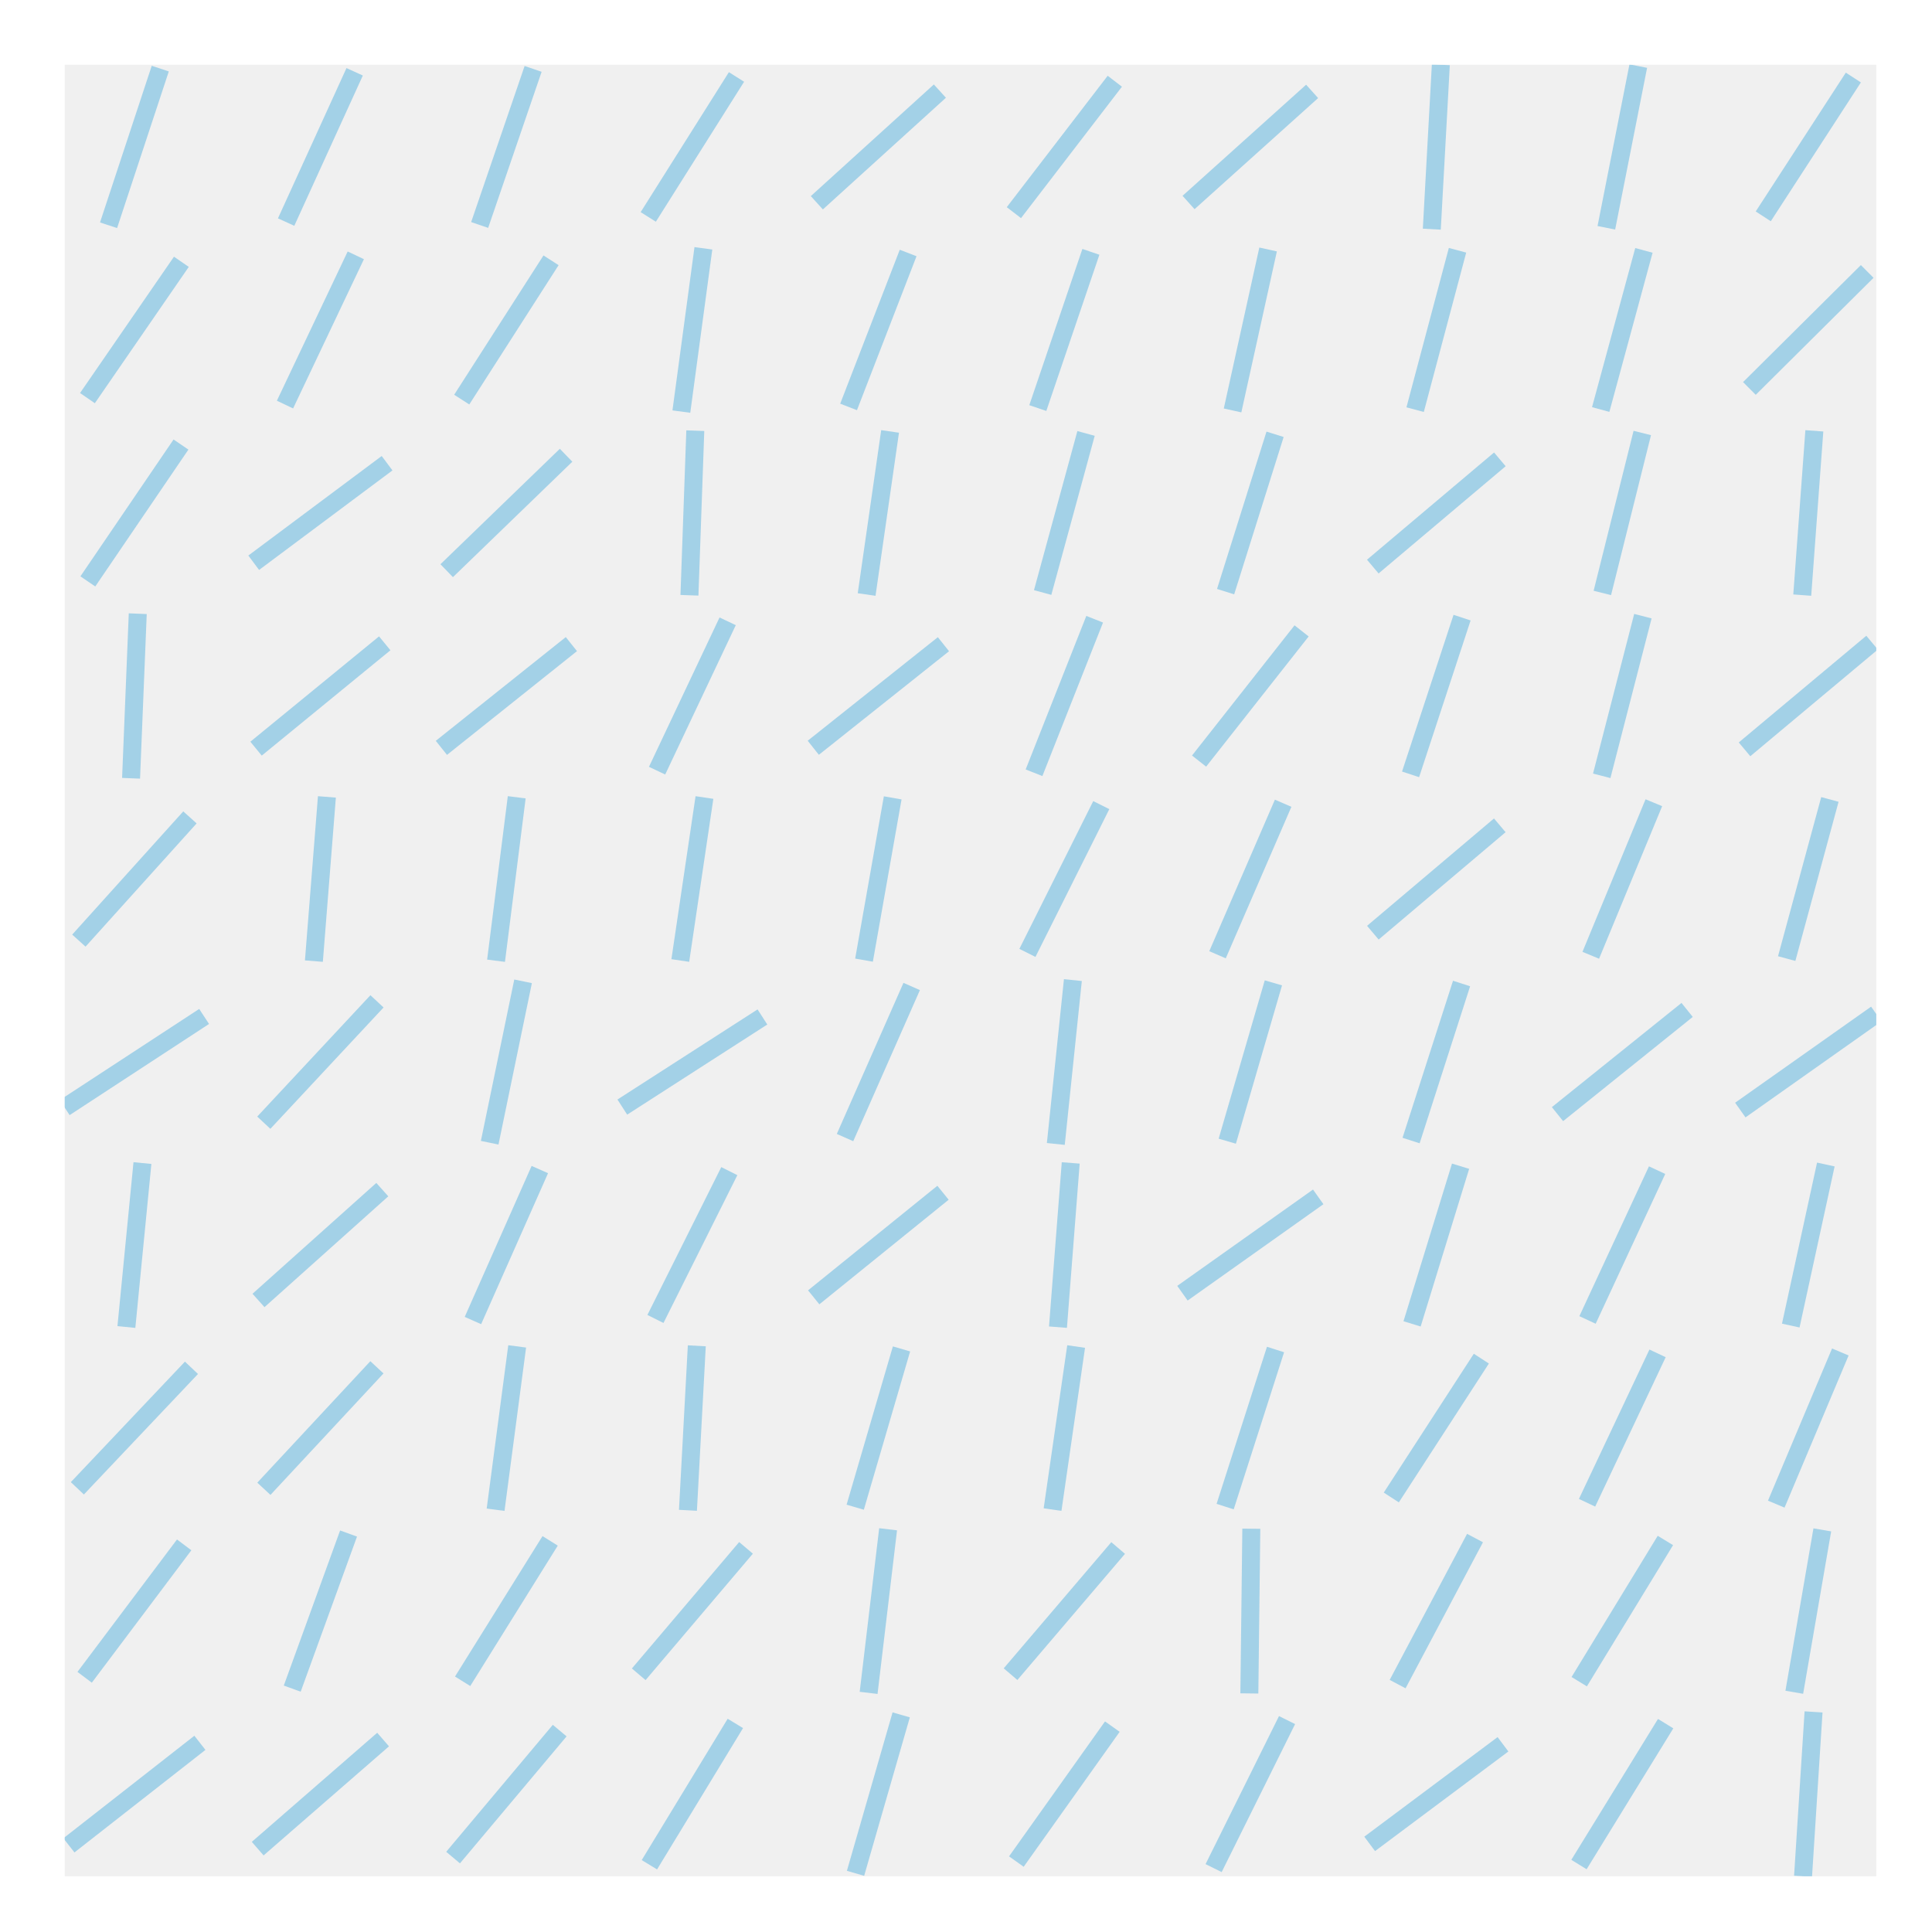
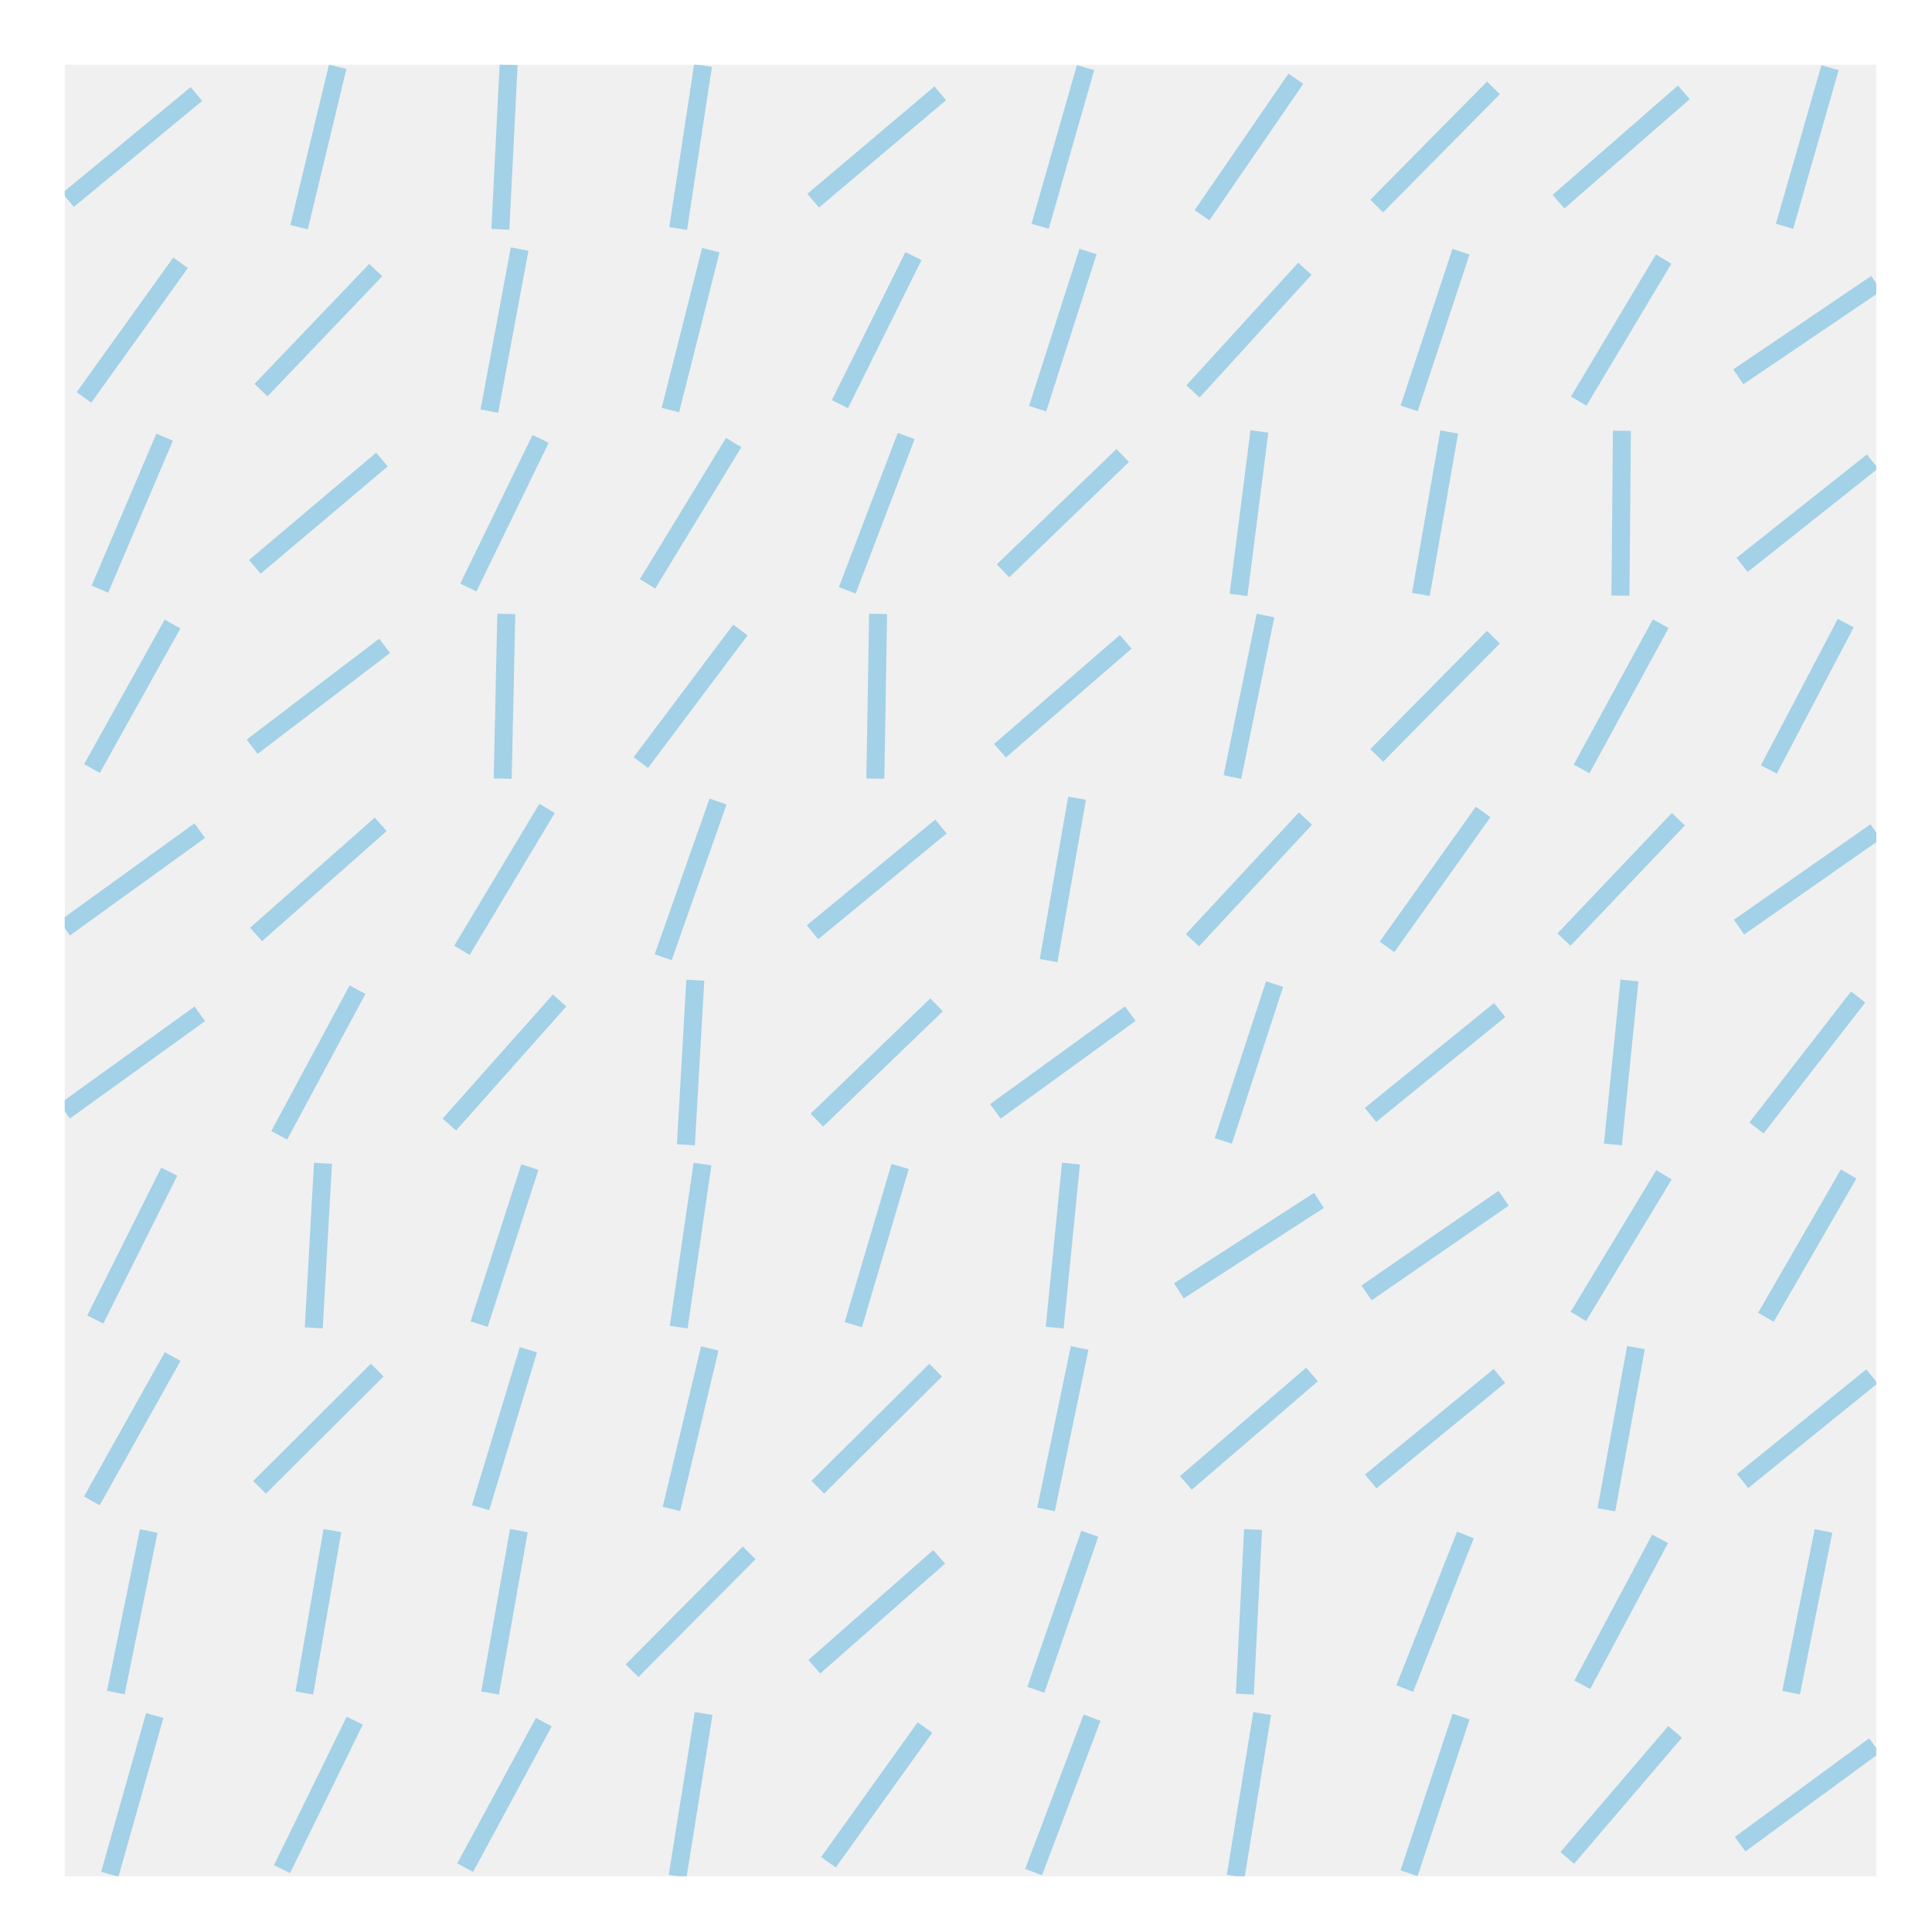
<svg xmlns="http://www.w3.org/2000/svg" height="215pt" version="1.1" viewBox="0 0 215 215" width="215pt">
  <defs>
    <style type="text/css">
*{stroke-linecap:butt;stroke-linejoin:round;stroke-miterlimit:100000;}
  </style>
  </defs>
  <g id="figure_1">
    <g id="patch_1">
      <path d="M 0 216  L 216 216  L 216 0  L 0 0  z " style="fill:#ffffff;" />
    </g>
    <g id="axes_1">
      <g id="patch_2">
        <path d="M 7.2 208.8  L 208.8 208.8  L 208.8 7.2  L 7.2 7.2  z " style="fill:#f0f0f0;" />
      </g>
      <g id="line2d_1">
-         <path clip-path="url(#pb03a0f7fcd)" d="M 200.65 208.8  L 201.819 190.506  " style="fill:none;opacity:0.4;stroke:#30a2da;stroke-width:2.0;" />
+         <path clip-path="url(#pdfb00674cc)" d="M 193.652 205.225  L 208.592 194.259  " style="fill:none;opacity:0.4;stroke:#30a2da;stroke-width:2.0;" />
      </g>
      <g id="line2d_2">
-         <path clip-path="url(#pb03a0f7fcd)" d="M 199.675 188.322  L 202.793 170.25  " style="fill:none;opacity:0.4;stroke:#30a2da;stroke-width:2.0;" />
+         <path clip-path="url(#pdfb00674cc)" d="M 199.32 188.362  L 202.924 170.37  " style="fill:none;opacity:0.4;stroke:#30a2da;stroke-width:2.0;" />
      </g>
      <g id="line2d_3">
-         <path clip-path="url(#pb03a0f7fcd)" d="M 197.669 167.387  L 204.799 150.452  " style="fill:none;opacity:0.4;stroke:#30a2da;stroke-width:2.0;" />
+         <path clip-path="url(#pdfb00674cc)" d="M 193.924 164.815  L 208.32 153.165  " style="fill:none;opacity:0.4;stroke:#30a2da;stroke-width:2.0;" />
      </g>
      <g id="line2d_4">
-         <path clip-path="url(#pb03a0f7fcd)" d="M 199.283 147.514  L 203.186 129.591  " style="fill:none;opacity:0.4;stroke:#30a2da;stroke-width:2.0;" />
+         <path clip-path="url(#pdfb00674cc)" d="M 196.52 146.587  L 205.725 130.641  " style="fill:none;opacity:0.4;stroke:#30a2da;stroke-width:2.0;" />
      </g>
      <g id="line2d_5">
-         <path clip-path="url(#pb03a0f7fcd)" d="M 193.668 123.531  L 208.8 112.841  " style="fill:none;opacity:0.4;stroke:#30a2da;stroke-width:2.0;" />
+         <path clip-path="url(#pdfb00674cc)" d="M 195.465 125.525  L 206.78 110.951  " style="fill:none;opacity:0.4;stroke:#30a2da;stroke-width:2.0;" />
      </g>
      <g id="line2d_6">
-         <path clip-path="url(#pb03a0f7fcd)" d="M 198.83 106.674  L 203.638 88.964  " style="fill:none;opacity:0.4;stroke:#30a2da;stroke-width:2.0;" />
+         <path clip-path="url(#pdfb00674cc)" d="M 193.525 103.173  L 208.72 92.551  " style="fill:none;opacity:0.4;stroke:#30a2da;stroke-width:2.0;" />
      </g>
      <g id="line2d_7">
-         <path clip-path="url(#pb03a0f7fcd)" d="M 194.138 83.388  L 208.331 71.516  " style="fill:none;opacity:0.4;stroke:#30a2da;stroke-width:2.0;" />
+         <path clip-path="url(#pdfb00674cc)" d="M 196.843 85.632  L 205.402 69.341  " style="fill:none;opacity:0.4;stroke:#30a2da;stroke-width:2.0;" />
      </g>
      <g id="line2d_8">
-         <path clip-path="url(#pb03a0f7fcd)" d="M 200.561 66.226  L 201.907 47.944  " style="fill:none;opacity:0.4;stroke:#30a2da;stroke-width:2.0;" />
+         <path clip-path="url(#pdfb00674cc)" d="M 193.867 62.865  L 208.378 51.355  " style="fill:none;opacity:0.4;stroke:#30a2da;stroke-width:2.0;" />
      </g>
      <g id="line2d_9">
-         <path clip-path="url(#pb03a0f7fcd)" d="M 194.679 43.229  L 207.79 30.208  " style="fill:none;opacity:0.4;stroke:#30a2da;stroke-width:2.0;" />
+         <path clip-path="url(#pdfb00674cc)" d="M 193.445 41.932  L 208.8 31.536  " style="fill:none;opacity:0.4;stroke:#30a2da;stroke-width:2.0;" />
      </g>
      <g id="line2d_10">
-         <path clip-path="url(#pb03a0f7fcd)" d="M 196.221 24.076  L 206.247 8.628  " style="fill:none;opacity:0.4;stroke:#30a2da;stroke-width:2.0;" />
+         <path clip-path="url(#pdfb00674cc)" d="M 198.591 25.183  L 203.653 7.533  " style="fill:none;opacity:0.4;stroke:#30a2da;stroke-width:2.0;" />
      </g>
      <g id="line2d_11">
-         <path clip-path="url(#pb03a0f7fcd)" d="M 175.713 207.493  L 185.36 191.813  " style="fill:none;opacity:0.4;stroke:#30a2da;stroke-width:2.0;" />
+         <path clip-path="url(#pdfb00674cc)" d="M 174.411 206.758  L 186.411 192.726  " style="fill:none;opacity:0.4;stroke:#30a2da;stroke-width:2.0;" />
      </g>
      <g id="line2d_12">
-         <path clip-path="url(#pb03a0f7fcd)" d="M 175.742 187.144  L 185.331 171.429  " style="fill:none;opacity:0.4;stroke:#30a2da;stroke-width:2.0;" />
+         <path clip-path="url(#pdfb00674cc)" d="M 176.083 187.486  L 184.739 171.245  " style="fill:none;opacity:0.4;stroke:#30a2da;stroke-width:2.0;" />
      </g>
      <g id="line2d_13">
-         <path clip-path="url(#pb03a0f7fcd)" d="M 176.614 167.232  L 184.46 150.607  " style="fill:none;opacity:0.4;stroke:#30a2da;stroke-width:2.0;" />
+         <path clip-path="url(#pdfb00674cc)" d="M 178.766 168.015  L 182.055 149.965  " style="fill:none;opacity:0.4;stroke:#30a2da;stroke-width:2.0;" />
      </g>
      <g id="line2d_14">
-         <path clip-path="url(#pb03a0f7fcd)" d="M 176.666 146.889  L 184.408 130.217  " style="fill:none;opacity:0.4;stroke:#30a2da;stroke-width:2.0;" />
+         <path clip-path="url(#pdfb00674cc)" d="M 175.648 146.495  L 185.174 130.733  " style="fill:none;opacity:0.4;stroke:#30a2da;stroke-width:2.0;" />
      </g>
      <g id="line2d_15">
-         <path clip-path="url(#pb03a0f7fcd)" d="M 173.324 123.984  L 187.75 112.388  " style="fill:none;opacity:0.4;stroke:#30a2da;stroke-width:2.0;" />
+         <path clip-path="url(#pdfb00674cc)" d="M 179.489 127.362  L 181.332 109.114  " style="fill:none;opacity:0.4;stroke:#30a2da;stroke-width:2.0;" />
      </g>
      <g id="line2d_16">
-         <path clip-path="url(#pb03a0f7fcd)" d="M 177.026 106.308  L 184.047 89.33  " style="fill:none;opacity:0.4;stroke:#30a2da;stroke-width:2.0;" />
+         <path clip-path="url(#pdfb00674cc)" d="M 174.046 104.56  L 186.776 91.164  " style="fill:none;opacity:0.4;stroke:#30a2da;stroke-width:2.0;" />
      </g>
      <g id="line2d_17">
-         <path clip-path="url(#pb03a0f7fcd)" d="M 178.246 86.336  L 182.827 68.569  " style="fill:none;opacity:0.4;stroke:#30a2da;stroke-width:2.0;" />
+         <path clip-path="url(#pdfb00674cc)" d="M 176.009 85.568  L 184.813 69.404  " style="fill:none;opacity:0.4;stroke:#30a2da;stroke-width:2.0;" />
      </g>
      <g id="line2d_18">
-         <path clip-path="url(#pb03a0f7fcd)" d="M 178.314 65.986  L 182.759 48.185  " style="fill:none;opacity:0.4;stroke:#30a2da;stroke-width:2.0;" />
+         <path clip-path="url(#pdfb00674cc)" d="M 180.329 66.279  L 180.492 47.941  " style="fill:none;opacity:0.4;stroke:#30a2da;stroke-width:2.0;" />
      </g>
      <g id="line2d_19">
-         <path clip-path="url(#pb03a0f7fcd)" d="M 178.132 45.573  L 182.941 27.864  " style="fill:none;opacity:0.4;stroke:#30a2da;stroke-width:2.0;" />
+         <path clip-path="url(#pdfb00674cc)" d="M 175.685 44.637  L 185.137 28.831  " style="fill:none;opacity:0.4;stroke:#30a2da;stroke-width:2.0;" />
      </g>
      <g id="line2d_20">
-         <path clip-path="url(#pb03a0f7fcd)" d="M 178.76 25.349  L 182.313 7.355  " style="fill:none;opacity:0.4;stroke:#30a2da;stroke-width:2.0;" />
+         <path clip-path="url(#pdfb00674cc)" d="M 173.438 22.442  L 187.384 10.274  " style="fill:none;opacity:0.4;stroke:#30a2da;stroke-width:2.0;" />
      </g>
      <g id="line2d_21">
-         <path clip-path="url(#pb03a0f7fcd)" d="M 152.421 205.195  L 167.258 194.111  " style="fill:none;opacity:0.4;stroke:#30a2da;stroke-width:2.0;" />
+         <path clip-path="url(#pdfb00674cc)" d="M 156.804 208.457  L 162.595 191.026  " style="fill:none;opacity:0.4;stroke:#30a2da;stroke-width:2.0;" />
      </g>
      <g id="line2d_22">
-         <path clip-path="url(#pb03a0f7fcd)" d="M 155.533 187.413  L 164.146 171.16  " style="fill:none;opacity:0.4;stroke:#30a2da;stroke-width:2.0;" />
+         <path clip-path="url(#pdfb00674cc)" d="M 156.323 187.912  L 163.076 170.82  " style="fill:none;opacity:0.4;stroke:#30a2da;stroke-width:2.0;" />
      </g>
      <g id="line2d_23">
-         <path clip-path="url(#pb03a0f7fcd)" d="M 154.829 166.645  L 164.85 151.194  " style="fill:none;opacity:0.4;stroke:#30a2da;stroke-width:2.0;" />
+         <path clip-path="url(#pdfb00674cc)" d="M 152.538 164.859  L 166.86 153.121  " style="fill:none;opacity:0.4;stroke:#30a2da;stroke-width:2.0;" />
      </g>
      <g id="line2d_24">
-         <path clip-path="url(#pb03a0f7fcd)" d="M 157.141 147.325  L 162.538 129.781  " style="fill:none;opacity:0.4;stroke:#30a2da;stroke-width:2.0;" />
+         <path clip-path="url(#pdfb00674cc)" d="M 152.071 143.882  L 167.327 133.346  " style="fill:none;opacity:0.4;stroke:#30a2da;stroke-width:2.0;" />
      </g>
      <g id="line2d_25">
-         <path clip-path="url(#pb03a0f7fcd)" d="M 157.03 126.924  L 162.649 109.448  " style="fill:none;opacity:0.4;stroke:#30a2da;stroke-width:2.0;" />
+         <path clip-path="url(#pdfb00674cc)" d="M 152.511 124.075  L 166.887 112.401  " style="fill:none;opacity:0.4;stroke:#30a2da;stroke-width:2.0;" />
      </g>
      <g id="line2d_26">
-         <path clip-path="url(#pb03a0f7fcd)" d="M 152.776 103.793  L 166.902 91.845  " style="fill:none;opacity:0.4;stroke:#30a2da;stroke-width:2.0;" />
+         <path clip-path="url(#pdfb00674cc)" d="M 154.35 105.37  L 165.049 90.354  " style="fill:none;opacity:0.4;stroke:#30a2da;stroke-width:2.0;" />
      </g>
      <g id="line2d_27">
-         <path clip-path="url(#pb03a0f7fcd)" d="M 156.974 86.173  L 162.705 68.732  " style="fill:none;opacity:0.4;stroke:#30a2da;stroke-width:2.0;" />
+         <path clip-path="url(#pdfb00674cc)" d="M 153.207 84.065  L 166.191 70.907  " style="fill:none;opacity:0.4;stroke:#30a2da;stroke-width:2.0;" />
      </g>
      <g id="line2d_28">
-         <path clip-path="url(#pb03a0f7fcd)" d="M 152.769 63.051  L 166.91 51.119  " style="fill:none;opacity:0.4;stroke:#30a2da;stroke-width:2.0;" />
+         <path clip-path="url(#pdfb00674cc)" d="M 158.122 66.147  L 161.276 48.073  " style="fill:none;opacity:0.4;stroke:#30a2da;stroke-width:2.0;" />
      </g>
      <g id="line2d_29">
-         <path clip-path="url(#pb03a0f7fcd)" d="M 157.481 45.585  L 162.198 27.852  " style="fill:none;opacity:0.4;stroke:#30a2da;stroke-width:2.0;" />
+         <path clip-path="url(#pdfb00674cc)" d="M 156.815 45.453  L 162.584 28.015  " style="fill:none;opacity:0.4;stroke:#30a2da;stroke-width:2.0;" />
      </g>
      <g id="line2d_30">
-         <path clip-path="url(#pb03a0f7fcd)" d="M 159.337 25.503  L 160.342 7.2  " style="fill:none;opacity:0.4;stroke:#30a2da;stroke-width:2.0;" />
+         <path clip-path="url(#pdfb00674cc)" d="M 153.204 22.934  L 166.194 9.782  " style="fill:none;opacity:0.4;stroke:#30a2da;stroke-width:2.0;" />
      </g>
      <g id="line2d_31">
-         <path clip-path="url(#pb03a0f7fcd)" d="M 135.056 207.889  L 143.228 191.417  " style="fill:none;opacity:0.4;stroke:#30a2da;stroke-width:2.0;" />
+         <path clip-path="url(#pdfb00674cc)" d="M 137.513 208.796  L 140.463 190.688  " style="fill:none;opacity:0.4;stroke:#30a2da;stroke-width:2.0;" />
      </g>
      <g id="line2d_32">
-         <path clip-path="url(#pb03a0f7fcd)" d="M 139.033 188.451  L 139.251 170.122  " style="fill:none;opacity:0.4;stroke:#30a2da;stroke-width:2.0;" />
+         <path clip-path="url(#pdfb00674cc)" d="M 138.531 188.524  L 139.444 170.208  " style="fill:none;opacity:0.4;stroke:#30a2da;stroke-width:2.0;" />
      </g>
      <g id="line2d_33">
-         <path clip-path="url(#pb03a0f7fcd)" d="M 136.339 167.66  L 141.945 150.179  " style="fill:none;opacity:0.4;stroke:#30a2da;stroke-width:2.0;" />
+         <path clip-path="url(#pdfb00674cc)" d="M 131.968 165.022  L 146.007 152.958  " style="fill:none;opacity:0.4;stroke:#30a2da;stroke-width:2.0;" />
      </g>
      <g id="line2d_34">
-         <path clip-path="url(#pb03a0f7fcd)" d="M 131.587 143.913  L 146.696 133.192  " style="fill:none;opacity:0.4;stroke:#30a2da;stroke-width:2.0;" />
+         <path clip-path="url(#pdfb00674cc)" d="M 131.194 143.643  L 146.781 133.585  " style="fill:none;opacity:0.4;stroke:#30a2da;stroke-width:2.0;" />
      </g>
      <g id="line2d_35">
-         <path clip-path="url(#pb03a0f7fcd)" d="M 136.576 126.996  L 141.708 109.376  " style="fill:none;opacity:0.4;stroke:#30a2da;stroke-width:2.0;" />
+         <path clip-path="url(#pdfb00674cc)" d="M 136.133 126.966  L 141.842 109.51  " style="fill:none;opacity:0.4;stroke:#30a2da;stroke-width:2.0;" />
      </g>
      <g id="line2d_36">
-         <path clip-path="url(#pb03a0f7fcd)" d="M 135.49 106.25  L 142.794 89.388  " style="fill:none;opacity:0.4;stroke:#30a2da;stroke-width:2.0;" />
+         <path clip-path="url(#pdfb00674cc)" d="M 132.7 104.63  L 145.275 91.094  " style="fill:none;opacity:0.4;stroke:#30a2da;stroke-width:2.0;" />
      </g>
      <g id="line2d_37">
-         <path clip-path="url(#pb03a0f7fcd)" d="M 133.437 84.696  L 144.847 70.208  " style="fill:none;opacity:0.4;stroke:#30a2da;stroke-width:2.0;" />
+         <path clip-path="url(#pdfb00674cc)" d="M 137.145 86.474  L 140.831 68.498  " style="fill:none;opacity:0.4;stroke:#30a2da;stroke-width:2.0;" />
      </g>
      <g id="line2d_38">
-         <path clip-path="url(#pb03a0f7fcd)" d="M 136.389 65.841  L 141.895 48.33  " style="fill:none;opacity:0.4;stroke:#30a2da;stroke-width:2.0;" />
+         <path clip-path="url(#pdfb00674cc)" d="M 137.826 66.208  L 140.15 48.012  " style="fill:none;opacity:0.4;stroke:#30a2da;stroke-width:2.0;" />
      </g>
      <g id="line2d_39">
-         <path clip-path="url(#pb03a0f7fcd)" d="M 137.164 45.675  L 141.119 27.762  " style="fill:none;opacity:0.4;stroke:#30a2da;stroke-width:2.0;" />
+         <path clip-path="url(#pdfb00674cc)" d="M 132.764 43.56  L 145.211 29.908  " style="fill:none;opacity:0.4;stroke:#30a2da;stroke-width:2.0;" />
      </g>
      <g id="line2d_40">
-         <path clip-path="url(#pb03a0f7fcd)" d="M 132.266 22.534  L 146.018 10.17  " style="fill:none;opacity:0.4;stroke:#30a2da;stroke-width:2.0;" />
+         <path clip-path="url(#pdfb00674cc)" d="M 133.766 23.953  L 144.209 8.763  " style="fill:none;opacity:0.4;stroke:#30a2da;stroke-width:2.0;" />
      </g>
      <g id="line2d_41">
-         <path clip-path="url(#pb03a0f7fcd)" d="M 113.104 207.162  L 123.785 192.144  " style="fill:none;opacity:0.4;stroke:#30a2da;stroke-width:2.0;" />
+         <path clip-path="url(#pdfb00674cc)" d="M 115.023 208.334  L 121.53 191.15  " style="fill:none;opacity:0.4;stroke:#30a2da;stroke-width:2.0;" />
      </g>
      <g id="line2d_42">
-         <path clip-path="url(#pb03a0f7fcd)" d="M 112.457 186.307  L 124.432 172.266  " style="fill:none;opacity:0.4;stroke:#30a2da;stroke-width:2.0;" />
+         <path clip-path="url(#pdfb00674cc)" d="M 115.275 188.047  L 121.277 170.685  " style="fill:none;opacity:0.4;stroke:#30a2da;stroke-width:2.0;" />
      </g>
      <g id="line2d_43">
-         <path clip-path="url(#pb03a0f7fcd)" d="M 117.133 167.993  L 119.756 149.846  " style="fill:none;opacity:0.4;stroke:#30a2da;stroke-width:2.0;" />
+         <path clip-path="url(#pdfb00674cc)" d="M 116.407 167.973  L 120.145 150.007  " style="fill:none;opacity:0.4;stroke:#30a2da;stroke-width:2.0;" />
      </g>
      <g id="line2d_44">
-         <path clip-path="url(#pb03a0f7fcd)" d="M 117.735 147.691  L 119.154 129.414  " style="fill:none;opacity:0.4;stroke:#30a2da;stroke-width:2.0;" />
+         <path clip-path="url(#pdfb00674cc)" d="M 117.372 147.74  L 119.18 129.488  " style="fill:none;opacity:0.4;stroke:#30a2da;stroke-width:2.0;" />
      </g>
      <g id="line2d_45">
-         <path clip-path="url(#pb03a0f7fcd)" d="M 117.495 127.303  L 119.394 109.068  " style="fill:none;opacity:0.4;stroke:#30a2da;stroke-width:2.0;" />
+         <path clip-path="url(#pdfb00674cc)" d="M 110.772 123.676  L 125.78 112.8  " style="fill:none;opacity:0.4;stroke:#30a2da;stroke-width:2.0;" />
      </g>
      <g id="line2d_46">
-         <path clip-path="url(#pb03a0f7fcd)" d="M 114.335 106.043  L 122.555 89.595  " style="fill:none;opacity:0.4;stroke:#30a2da;stroke-width:2.0;" />
+         <path clip-path="url(#pdfb00674cc)" d="M 116.692 106.898  L 119.861 88.826  " style="fill:none;opacity:0.4;stroke:#30a2da;stroke-width:2.0;" />
      </g>
      <g id="line2d_47">
-         <path clip-path="url(#pb03a0f7fcd)" d="M 115.07 85.995  L 121.819 68.91  " style="fill:none;opacity:0.4;stroke:#30a2da;stroke-width:2.0;" />
+         <path clip-path="url(#pdfb00674cc)" d="M 111.28 83.544  L 125.272 71.428  " style="fill:none;opacity:0.4;stroke:#30a2da;stroke-width:2.0;" />
      </g>
      <g id="line2d_48">
-         <path clip-path="url(#pb03a0f7fcd)" d="M 116.03 65.937  L 120.859 48.234  " style="fill:none;opacity:0.4;stroke:#30a2da;stroke-width:2.0;" />
+         <path clip-path="url(#pdfb00674cc)" d="M 111.618 63.526  L 124.935 50.694  " style="fill:none;opacity:0.4;stroke:#30a2da;stroke-width:2.0;" />
      </g>
      <g id="line2d_49">
-         <path clip-path="url(#pb03a0f7fcd)" d="M 115.491 45.411  L 121.398 28.026  " style="fill:none;opacity:0.4;stroke:#30a2da;stroke-width:2.0;" />
+         <path clip-path="url(#pdfb00674cc)" d="M 115.471 45.478  L 121.081 27.99  " style="fill:none;opacity:0.4;stroke:#30a2da;stroke-width:2.0;" />
      </g>
      <g id="line2d_50">
-         <path clip-path="url(#pb03a0f7fcd)" d="M 112.829 23.664  L 124.06 9.04  " style="fill:none;opacity:0.4;stroke:#30a2da;stroke-width:2.0;" />
+         <path clip-path="url(#pdfb00674cc)" d="M 115.751 25.184  L 120.802 7.532  " style="fill:none;opacity:0.4;stroke:#30a2da;stroke-width:2.0;" />
      </g>
      <g id="line2d_51">
-         <path clip-path="url(#pb03a0f7fcd)" d="M 95.206 208.47  L 100.289 190.836  " style="fill:none;opacity:0.4;stroke:#30a2da;stroke-width:2.0;" />
+         <path clip-path="url(#pdfb00674cc)" d="M 92.196 207.237  L 102.933 192.246  " style="fill:none;opacity:0.4;stroke:#30a2da;stroke-width:2.0;" />
      </g>
      <g id="line2d_52">
-         <path clip-path="url(#pb03a0f7fcd)" d="M 96.663 188.389  L 98.831 170.183  " style="fill:none;opacity:0.4;stroke:#30a2da;stroke-width:2.0;" />
+         <path clip-path="url(#pdfb00674cc)" d="M 90.62 185.481  L 104.51 173.251  " style="fill:none;opacity:0.4;stroke:#30a2da;stroke-width:2.0;" />
      </g>
      <g id="line2d_53">
-         <path clip-path="url(#pb03a0f7fcd)" d="M 95.171 167.727  L 100.323 150.112  " style="fill:none;opacity:0.4;stroke:#30a2da;stroke-width:2.0;" />
+         <path clip-path="url(#pdfb00674cc)" d="M 91.004 165.503  L 104.125 152.477  " style="fill:none;opacity:0.4;stroke:#30a2da;stroke-width:2.0;" />
      </g>
      <g id="line2d_54">
-         <path clip-path="url(#pb03a0f7fcd)" d="M 90.552 144.372  L 104.942 132.733  " style="fill:none;opacity:0.4;stroke:#30a2da;stroke-width:2.0;" />
+         <path clip-path="url(#pdfb00674cc)" d="M 94.958 147.417  L 100.171 129.811  " style="fill:none;opacity:0.4;stroke:#30a2da;stroke-width:2.0;" />
      </g>
      <g id="line2d_55">
-         <path clip-path="url(#pb03a0f7fcd)" d="M 94.038 126.593  L 101.456 109.779  " style="fill:none;opacity:0.4;stroke:#30a2da;stroke-width:2.0;" />
+         <path clip-path="url(#pdfb00674cc)" d="M 90.904 124.651  L 104.226 111.825  " style="fill:none;opacity:0.4;stroke:#30a2da;stroke-width:2.0;" />
      </g>
      <g id="line2d_56">
-         <path clip-path="url(#pb03a0f7fcd)" d="M 96.151 106.848  L 99.343 88.789  " style="fill:none;opacity:0.4;stroke:#30a2da;stroke-width:2.0;" />
+         <path clip-path="url(#pdfb00674cc)" d="M 90.418 103.747  L 104.712 91.977  " style="fill:none;opacity:0.4;stroke:#30a2da;stroke-width:2.0;" />
      </g>
      <g id="line2d_57">
-         <path clip-path="url(#pb03a0f7fcd)" d="M 90.505 83.215  L 104.99 71.689  " style="fill:none;opacity:0.4;stroke:#30a2da;stroke-width:2.0;" />
+         <path clip-path="url(#pdfb00674cc)" d="M 97.411 86.654  L 97.718 68.318  " style="fill:none;opacity:0.4;stroke:#30a2da;stroke-width:2.0;" />
      </g>
      <g id="line2d_58">
-         <path clip-path="url(#pb03a0f7fcd)" d="M 96.442 66.16  L 99.052 48.011  " style="fill:none;opacity:0.4;stroke:#30a2da;stroke-width:2.0;" />
+         <path clip-path="url(#pdfb00674cc)" d="M 94.288 65.694  L 100.841 48.526  " style="fill:none;opacity:0.4;stroke:#30a2da;stroke-width:2.0;" />
      </g>
      <g id="line2d_59">
-         <path clip-path="url(#pb03a0f7fcd)" d="M 94.433 45.284  L 101.061 28.153  " style="fill:none;opacity:0.4;stroke:#30a2da;stroke-width:2.0;" />
+         <path clip-path="url(#pdfb00674cc)" d="M 93.473 44.972  L 101.657 28.496  " style="fill:none;opacity:0.4;stroke:#30a2da;stroke-width:2.0;" />
      </g>
      <g id="line2d_60">
-         <path clip-path="url(#pb03a0f7fcd)" d="M 90.901 22.565  L 104.594 10.138  " style="fill:none;opacity:0.4;stroke:#30a2da;stroke-width:2.0;" />
+         <path clip-path="url(#pdfb00674cc)" d="M 90.494 22.332  L 104.635 10.384  " style="fill:none;opacity:0.4;stroke:#30a2da;stroke-width:2.0;" />
      </g>
      <g id="line2d_61">
-         <path clip-path="url(#pb03a0f7fcd)" d="M 72.267 207.517  L 81.833 191.789  " style="fill:none;opacity:0.4;stroke:#30a2da;stroke-width:2.0;" />
+         <path clip-path="url(#pdfb00674cc)" d="M 75.407 208.8  L 78.3 190.684  " style="fill:none;opacity:0.4;stroke:#30a2da;stroke-width:2.0;" />
      </g>
      <g id="line2d_62">
-         <path clip-path="url(#pb03a0f7fcd)" d="M 71.08 186.321  L 83.02 172.252  " style="fill:none;opacity:0.4;stroke:#30a2da;stroke-width:2.0;" />
+         <path clip-path="url(#pdfb00674cc)" d="M 70.339 185.923  L 83.368 172.809  " style="fill:none;opacity:0.4;stroke:#30a2da;stroke-width:2.0;" />
      </g>
      <g id="line2d_63">
-         <path clip-path="url(#pb03a0f7fcd)" d="M 76.557 168.072  L 77.543 149.767  " style="fill:none;opacity:0.4;stroke:#30a2da;stroke-width:2.0;" />
+         <path clip-path="url(#pdfb00674cc)" d="M 74.723 167.917  L 78.983 150.063  " style="fill:none;opacity:0.4;stroke:#30a2da;stroke-width:2.0;" />
      </g>
      <g id="line2d_64">
-         <path clip-path="url(#pb03a0f7fcd)" d="M 72.94 146.777  L 81.16 130.328  " style="fill:none;opacity:0.4;stroke:#30a2da;stroke-width:2.0;" />
+         <path clip-path="url(#pdfb00674cc)" d="M 75.529 147.69  L 78.177 129.538  " style="fill:none;opacity:0.4;stroke:#30a2da;stroke-width:2.0;" />
      </g>
      <g id="line2d_65">
-         <path clip-path="url(#pb03a0f7fcd)" d="M 69.254 123.2  L 84.846 113.171  " style="fill:none;opacity:0.4;stroke:#30a2da;stroke-width:2.0;" />
+         <path clip-path="url(#pdfb00674cc)" d="M 76.329 127.393  L 77.377 109.083  " style="fill:none;opacity:0.4;stroke:#30a2da;stroke-width:2.0;" />
      </g>
      <g id="line2d_66">
-         <path clip-path="url(#pb03a0f7fcd)" d="M 75.706 106.888  L 78.394 88.75  " style="fill:none;opacity:0.4;stroke:#30a2da;stroke-width:2.0;" />
+         <path clip-path="url(#pdfb00674cc)" d="M 73.802 106.526  L 79.904 89.198  " style="fill:none;opacity:0.4;stroke:#30a2da;stroke-width:2.0;" />
      </g>
      <g id="line2d_67">
-         <path clip-path="url(#pb03a0f7fcd)" d="M 73.122 85.763  L 80.977 69.142  " style="fill:none;opacity:0.4;stroke:#30a2da;stroke-width:2.0;" />
+         <path clip-path="url(#pdfb00674cc)" d="M 71.316 84.862  L 82.39 70.11  " style="fill:none;opacity:0.4;stroke:#30a2da;stroke-width:2.0;" />
      </g>
      <g id="line2d_68">
-         <path clip-path="url(#pb03a0f7fcd)" d="M 76.724 66.245  L 77.375 47.926  " style="fill:none;opacity:0.4;stroke:#30a2da;stroke-width:2.0;" />
+         <path clip-path="url(#pdfb00674cc)" d="M 72.06 64.974  L 81.647 49.247  " style="fill:none;opacity:0.4;stroke:#30a2da;stroke-width:2.0;" />
      </g>
      <g id="line2d_69">
-         <path clip-path="url(#pb03a0f7fcd)" d="M 75.824 45.804  L 78.276 27.633  " style="fill:none;opacity:0.4;stroke:#30a2da;stroke-width:2.0;" />
+         <path clip-path="url(#pdfb00674cc)" d="M 74.604 45.632  L 79.102 27.836  " style="fill:none;opacity:0.4;stroke:#30a2da;stroke-width:2.0;" />
      </g>
      <g id="line2d_70">
-         <path clip-path="url(#pb03a0f7fcd)" d="M 72.14 24.14  L 81.96 8.564  " style="fill:none;opacity:0.4;stroke:#30a2da;stroke-width:2.0;" />
+         <path clip-path="url(#pdfb00674cc)" d="M 75.469 25.426  L 78.238 7.291  " style="fill:none;opacity:0.4;stroke:#30a2da;stroke-width:2.0;" />
      </g>
      <g id="line2d_71">
-         <path clip-path="url(#pb03a0f7fcd)" d="M 50.42 206.718  L 62.285 192.588  " style="fill:none;opacity:0.4;stroke:#30a2da;stroke-width:2.0;" />
+         <path clip-path="url(#pdfb00674cc)" d="M 51.765 207.837  L 60.518 191.647  " style="fill:none;opacity:0.4;stroke:#30a2da;stroke-width:2.0;" />
      </g>
      <g id="line2d_72">
-         <path clip-path="url(#pb03a0f7fcd)" d="M 51.483 187.099  L 61.222 171.473  " style="fill:none;opacity:0.4;stroke:#30a2da;stroke-width:2.0;" />
+         <path clip-path="url(#pdfb00674cc)" d="M 54.54 188.399  L 57.743 170.333  " style="fill:none;opacity:0.4;stroke:#30a2da;stroke-width:2.0;" />
      </g>
      <g id="line2d_73">
-         <path clip-path="url(#pb03a0f7fcd)" d="M 55.152 168.008  L 57.553 149.831  " style="fill:none;opacity:0.4;stroke:#30a2da;stroke-width:2.0;" />
+         <path clip-path="url(#pdfb00674cc)" d="M 53.481 167.778  L 58.802 150.202  " style="fill:none;opacity:0.4;stroke:#30a2da;stroke-width:2.0;" />
      </g>
      <g id="line2d_74">
-         <path clip-path="url(#pb03a0f7fcd)" d="M 52.629 146.954  L 60.075 130.152  " style="fill:none;opacity:0.4;stroke:#30a2da;stroke-width:2.0;" />
+         <path clip-path="url(#pdfb00674cc)" d="M 53.317 147.352  L 58.966 129.876  " style="fill:none;opacity:0.4;stroke:#30a2da;stroke-width:2.0;" />
      </g>
      <g id="line2d_75">
-         <path clip-path="url(#pb03a0f7fcd)" d="M 54.494 127.167  L 58.21 109.205  " style="fill:none;opacity:0.4;stroke:#30a2da;stroke-width:2.0;" />
+         <path clip-path="url(#pdfb00674cc)" d="M 50.007 125.141  L 62.276 111.335  " style="fill:none;opacity:0.4;stroke:#30a2da;stroke-width:2.0;" />
      </g>
      <g id="line2d_76">
-         <path clip-path="url(#pb03a0f7fcd)" d="M 55.202 106.914  L 57.503 88.724  " style="fill:none;opacity:0.4;stroke:#30a2da;stroke-width:2.0;" />
+         <path clip-path="url(#pdfb00674cc)" d="M 51.406 105.759  L 60.877 89.965  " style="fill:none;opacity:0.4;stroke:#30a2da;stroke-width:2.0;" />
      </g>
      <g id="line2d_77">
-         <path clip-path="url(#pb03a0f7fcd)" d="M 49.119 83.225  L 63.586 71.679  " style="fill:none;opacity:0.4;stroke:#30a2da;stroke-width:2.0;" />
+         <path clip-path="url(#pdfb00674cc)" d="M 55.941 86.653  L 56.342 68.319  " style="fill:none;opacity:0.4;stroke:#30a2da;stroke-width:2.0;" />
      </g>
      <g id="line2d_78">
-         <path clip-path="url(#pb03a0f7fcd)" d="M 49.709 63.509  L 62.996 50.662  " style="fill:none;opacity:0.4;stroke:#30a2da;stroke-width:2.0;" />
+         <path clip-path="url(#pdfb00674cc)" d="M 52.121 65.382  L 60.162 48.838  " style="fill:none;opacity:0.4;stroke:#30a2da;stroke-width:2.0;" />
      </g>
      <g id="line2d_79">
-         <path clip-path="url(#pb03a0f7fcd)" d="M 51.383 44.47  L 61.322 28.967  " style="fill:none;opacity:0.4;stroke:#30a2da;stroke-width:2.0;" />
+         <path clip-path="url(#pdfb00674cc)" d="M 54.459 45.753  L 57.825 27.716  " style="fill:none;opacity:0.4;stroke:#30a2da;stroke-width:2.0;" />
      </g>
      <g id="line2d_80">
-         <path clip-path="url(#pb03a0f7fcd)" d="M 53.378 25.037  L 59.327 7.667  " style="fill:none;opacity:0.4;stroke:#30a2da;stroke-width:2.0;" />
+         <path clip-path="url(#pdfb00674cc)" d="M 55.683 25.516  L 56.6 7.2  " style="fill:none;opacity:0.4;stroke:#30a2da;stroke-width:2.0;" />
      </g>
      <g id="line2d_81">
-         <path clip-path="url(#pb03a0f7fcd)" d="M 28.677 205.723  L 42.633 193.583  " style="fill:none;opacity:0.4;stroke:#30a2da;stroke-width:2.0;" />
+         <path clip-path="url(#pdfb00674cc)" d="M 31.385 208.002  L 39.475 191.481  " style="fill:none;opacity:0.4;stroke:#30a2da;stroke-width:2.0;" />
      </g>
      <g id="line2d_82">
-         <path clip-path="url(#pb03a0f7fcd)" d="M 32.521 187.917  L 38.789 170.656  " style="fill:none;opacity:0.4;stroke:#30a2da;stroke-width:2.0;" />
+         <path clip-path="url(#pdfb00674cc)" d="M 33.868 188.405  L 36.992 170.326  " style="fill:none;opacity:0.4;stroke:#30a2da;stroke-width:2.0;" />
      </g>
      <g id="line2d_83">
-         <path clip-path="url(#pb03a0f7fcd)" d="M 29.365 165.678  L 41.945 152.16  " style="fill:none;opacity:0.4;stroke:#30a2da;stroke-width:2.0;" />
+         <path clip-path="url(#pdfb00674cc)" d="M 28.882 165.515  L 41.978 152.465  " style="fill:none;opacity:0.4;stroke:#30a2da;stroke-width:2.0;" />
      </g>
      <g id="line2d_84">
-         <path clip-path="url(#pb03a0f7fcd)" d="M 28.766 144.72  L 42.544 132.385  " style="fill:none;opacity:0.4;stroke:#30a2da;stroke-width:2.0;" />
+         <path clip-path="url(#pdfb00674cc)" d="M 34.917 147.769  L 35.943 129.459  " style="fill:none;opacity:0.4;stroke:#30a2da;stroke-width:2.0;" />
      </g>
      <g id="line2d_85">
-         <path clip-path="url(#pb03a0f7fcd)" d="M 29.357 124.938  L 41.953 111.433  " style="fill:none;opacity:0.4;stroke:#30a2da;stroke-width:2.0;" />
+         <path clip-path="url(#pdfb00674cc)" d="M 31.072 126.343  L 39.788 110.133  " style="fill:none;opacity:0.4;stroke:#30a2da;stroke-width:2.0;" />
      </g>
      <g id="line2d_86">
-         <path clip-path="url(#pb03a0f7fcd)" d="M 34.931 106.956  L 36.379 88.682  " style="fill:none;opacity:0.4;stroke:#30a2da;stroke-width:2.0;" />
+         <path clip-path="url(#pdfb00674cc)" d="M 28.497 103.991  L 42.363 91.734  " style="fill:none;opacity:0.4;stroke:#30a2da;stroke-width:2.0;" />
      </g>
      <g id="line2d_87">
-         <path clip-path="url(#pb03a0f7fcd)" d="M 28.495 83.313  L 42.815 71.591  " style="fill:none;opacity:0.4;stroke:#30a2da;stroke-width:2.0;" />
+         <path clip-path="url(#pdfb00674cc)" d="M 28.06 83.099  L 42.8 71.873  " style="fill:none;opacity:0.4;stroke:#30a2da;stroke-width:2.0;" />
      </g>
      <g id="line2d_88">
-         <path clip-path="url(#pb03a0f7fcd)" d="M 28.234 62.624  L 43.076 51.547  " style="fill:none;opacity:0.4;stroke:#30a2da;stroke-width:2.0;" />
+         <path clip-path="url(#pdfb00674cc)" d="M 28.357 63.082  L 42.503 51.139  " style="fill:none;opacity:0.4;stroke:#30a2da;stroke-width:2.0;" />
      </g>
      <g id="line2d_89">
-         <path clip-path="url(#pb03a0f7fcd)" d="M 31.715 45.023  L 39.595 28.414  " style="fill:none;opacity:0.4;stroke:#30a2da;stroke-width:2.0;" />
+         <path clip-path="url(#pdfb00674cc)" d="M 29.045 43.414  L 41.815 30.054  " style="fill:none;opacity:0.4;stroke:#30a2da;stroke-width:2.0;" />
      </g>
      <g id="line2d_90">
-         <path clip-path="url(#pb03a0f7fcd)" d="M 31.842 24.714  L 39.468 7.99  " style="fill:none;opacity:0.4;stroke:#30a2da;stroke-width:2.0;" />
+         <path clip-path="url(#pdfb00674cc)" d="M 33.283 25.281  L 37.577 7.436  " style="fill:none;opacity:0.4;stroke:#30a2da;stroke-width:2.0;" />
      </g>
      <g id="line2d_91">
-         <path clip-path="url(#pb03a0f7fcd)" d="M 7.669 205.359  L 22.246 193.947  " style="fill:none;opacity:0.4;stroke:#30a2da;stroke-width:2.0;" />
+         <path clip-path="url(#pdfb00674cc)" d="M 12.219 208.575  L 17.218 190.909  " style="fill:none;opacity:0.4;stroke:#30a2da;stroke-width:2.0;" />
      </g>
      <g id="line2d_92">
-         <path clip-path="url(#pb03a0f7fcd)" d="M 9.419 186.655  L 20.496 171.918  " style="fill:none;opacity:0.4;stroke:#30a2da;stroke-width:2.0;" />
+         <path clip-path="url(#pdfb00674cc)" d="M 12.887 188.356  L 16.55 170.376  " style="fill:none;opacity:0.4;stroke:#30a2da;stroke-width:2.0;" />
      </g>
      <g id="line2d_93">
-         <path clip-path="url(#pb03a0f7fcd)" d="M 8.608 165.625  L 21.307 152.214  " style="fill:none;opacity:0.4;stroke:#30a2da;stroke-width:2.0;" />
+         <path clip-path="url(#pdfb00674cc)" d="M 10.22 167.021  L 19.217 150.959  " style="fill:none;opacity:0.4;stroke:#30a2da;stroke-width:2.0;" />
      </g>
      <g id="line2d_94">
-         <path clip-path="url(#pb03a0f7fcd)" d="M 14.065 147.675  L 15.851 129.43  " style="fill:none;opacity:0.4;stroke:#30a2da;stroke-width:2.0;" />
+         <path clip-path="url(#pdfb00674cc)" d="M 10.602 146.84  L 18.835 130.388  " style="fill:none;opacity:0.4;stroke:#30a2da;stroke-width:2.0;" />
      </g>
      <g id="line2d_95">
-         <path clip-path="url(#pb03a0f7fcd)" d="M 7.2 123.258  L 22.715 113.114  " style="fill:none;opacity:0.4;stroke:#30a2da;stroke-width:2.0;" />
+         <path clip-path="url(#pdfb00674cc)" d="M 7.2 123.657  L 22.237 112.819  " style="fill:none;opacity:0.4;stroke:#30a2da;stroke-width:2.0;" />
      </g>
      <g id="line2d_96">
-         <path clip-path="url(#pb03a0f7fcd)" d="M 8.777 104.676  L 21.138 90.962  " style="fill:none;opacity:0.4;stroke:#30a2da;stroke-width:2.0;" />
+         <path clip-path="url(#pdfb00674cc)" d="M 7.205 103.287  L 22.232 92.437  " style="fill:none;opacity:0.4;stroke:#30a2da;stroke-width:2.0;" />
      </g>
      <g id="line2d_97">
-         <path clip-path="url(#pb03a0f7fcd)" d="M 14.586 86.61  L 15.33 68.294  " style="fill:none;opacity:0.4;stroke:#30a2da;stroke-width:2.0;" />
+         <path clip-path="url(#pdfb00674cc)" d="M 10.236 85.525  L 19.201 69.447  " style="fill:none;opacity:0.4;stroke:#30a2da;stroke-width:2.0;" />
      </g>
      <g id="line2d_98">
-         <path clip-path="url(#pb03a0f7fcd)" d="M 9.775 64.701  L 20.14 49.47  " style="fill:none;opacity:0.4;stroke:#30a2da;stroke-width:2.0;" />
+         <path clip-path="url(#pdfb00674cc)" d="M 11.118 65.567  L 18.319 48.653  " style="fill:none;opacity:0.4;stroke:#30a2da;stroke-width:2.0;" />
      </g>
      <g id="line2d_99">
-         <path clip-path="url(#pb03a0f7fcd)" d="M 9.731 44.304  L 20.184 29.133  " style="fill:none;opacity:0.4;stroke:#30a2da;stroke-width:2.0;" />
+         <path clip-path="url(#pdfb00674cc)" d="M 9.345 44.226  L 20.093 29.243  " style="fill:none;opacity:0.4;stroke:#30a2da;stroke-width:2.0;" />
      </g>
      <g id="line2d_100">
-         <path clip-path="url(#pb03a0f7fcd)" d="M 12.08 25.068  L 17.835 7.635  " style="fill:none;opacity:0.4;stroke:#30a2da;stroke-width:2.0;" />
+         <path clip-path="url(#pdfb00674cc)" d="M 7.579 22.253  L 21.858 10.464  " style="fill:none;opacity:0.4;stroke:#30a2da;stroke-width:2.0;" />
      </g>
    </g>
  </g>
  <defs>
-     <clipPath id="pb03a0f7fcd">
+     <clipPath id="pdfb00674cc">
      <rect height="201.6" width="201.6" x="7.2" y="7.2" />
    </clipPath>
  </defs>
</svg>
